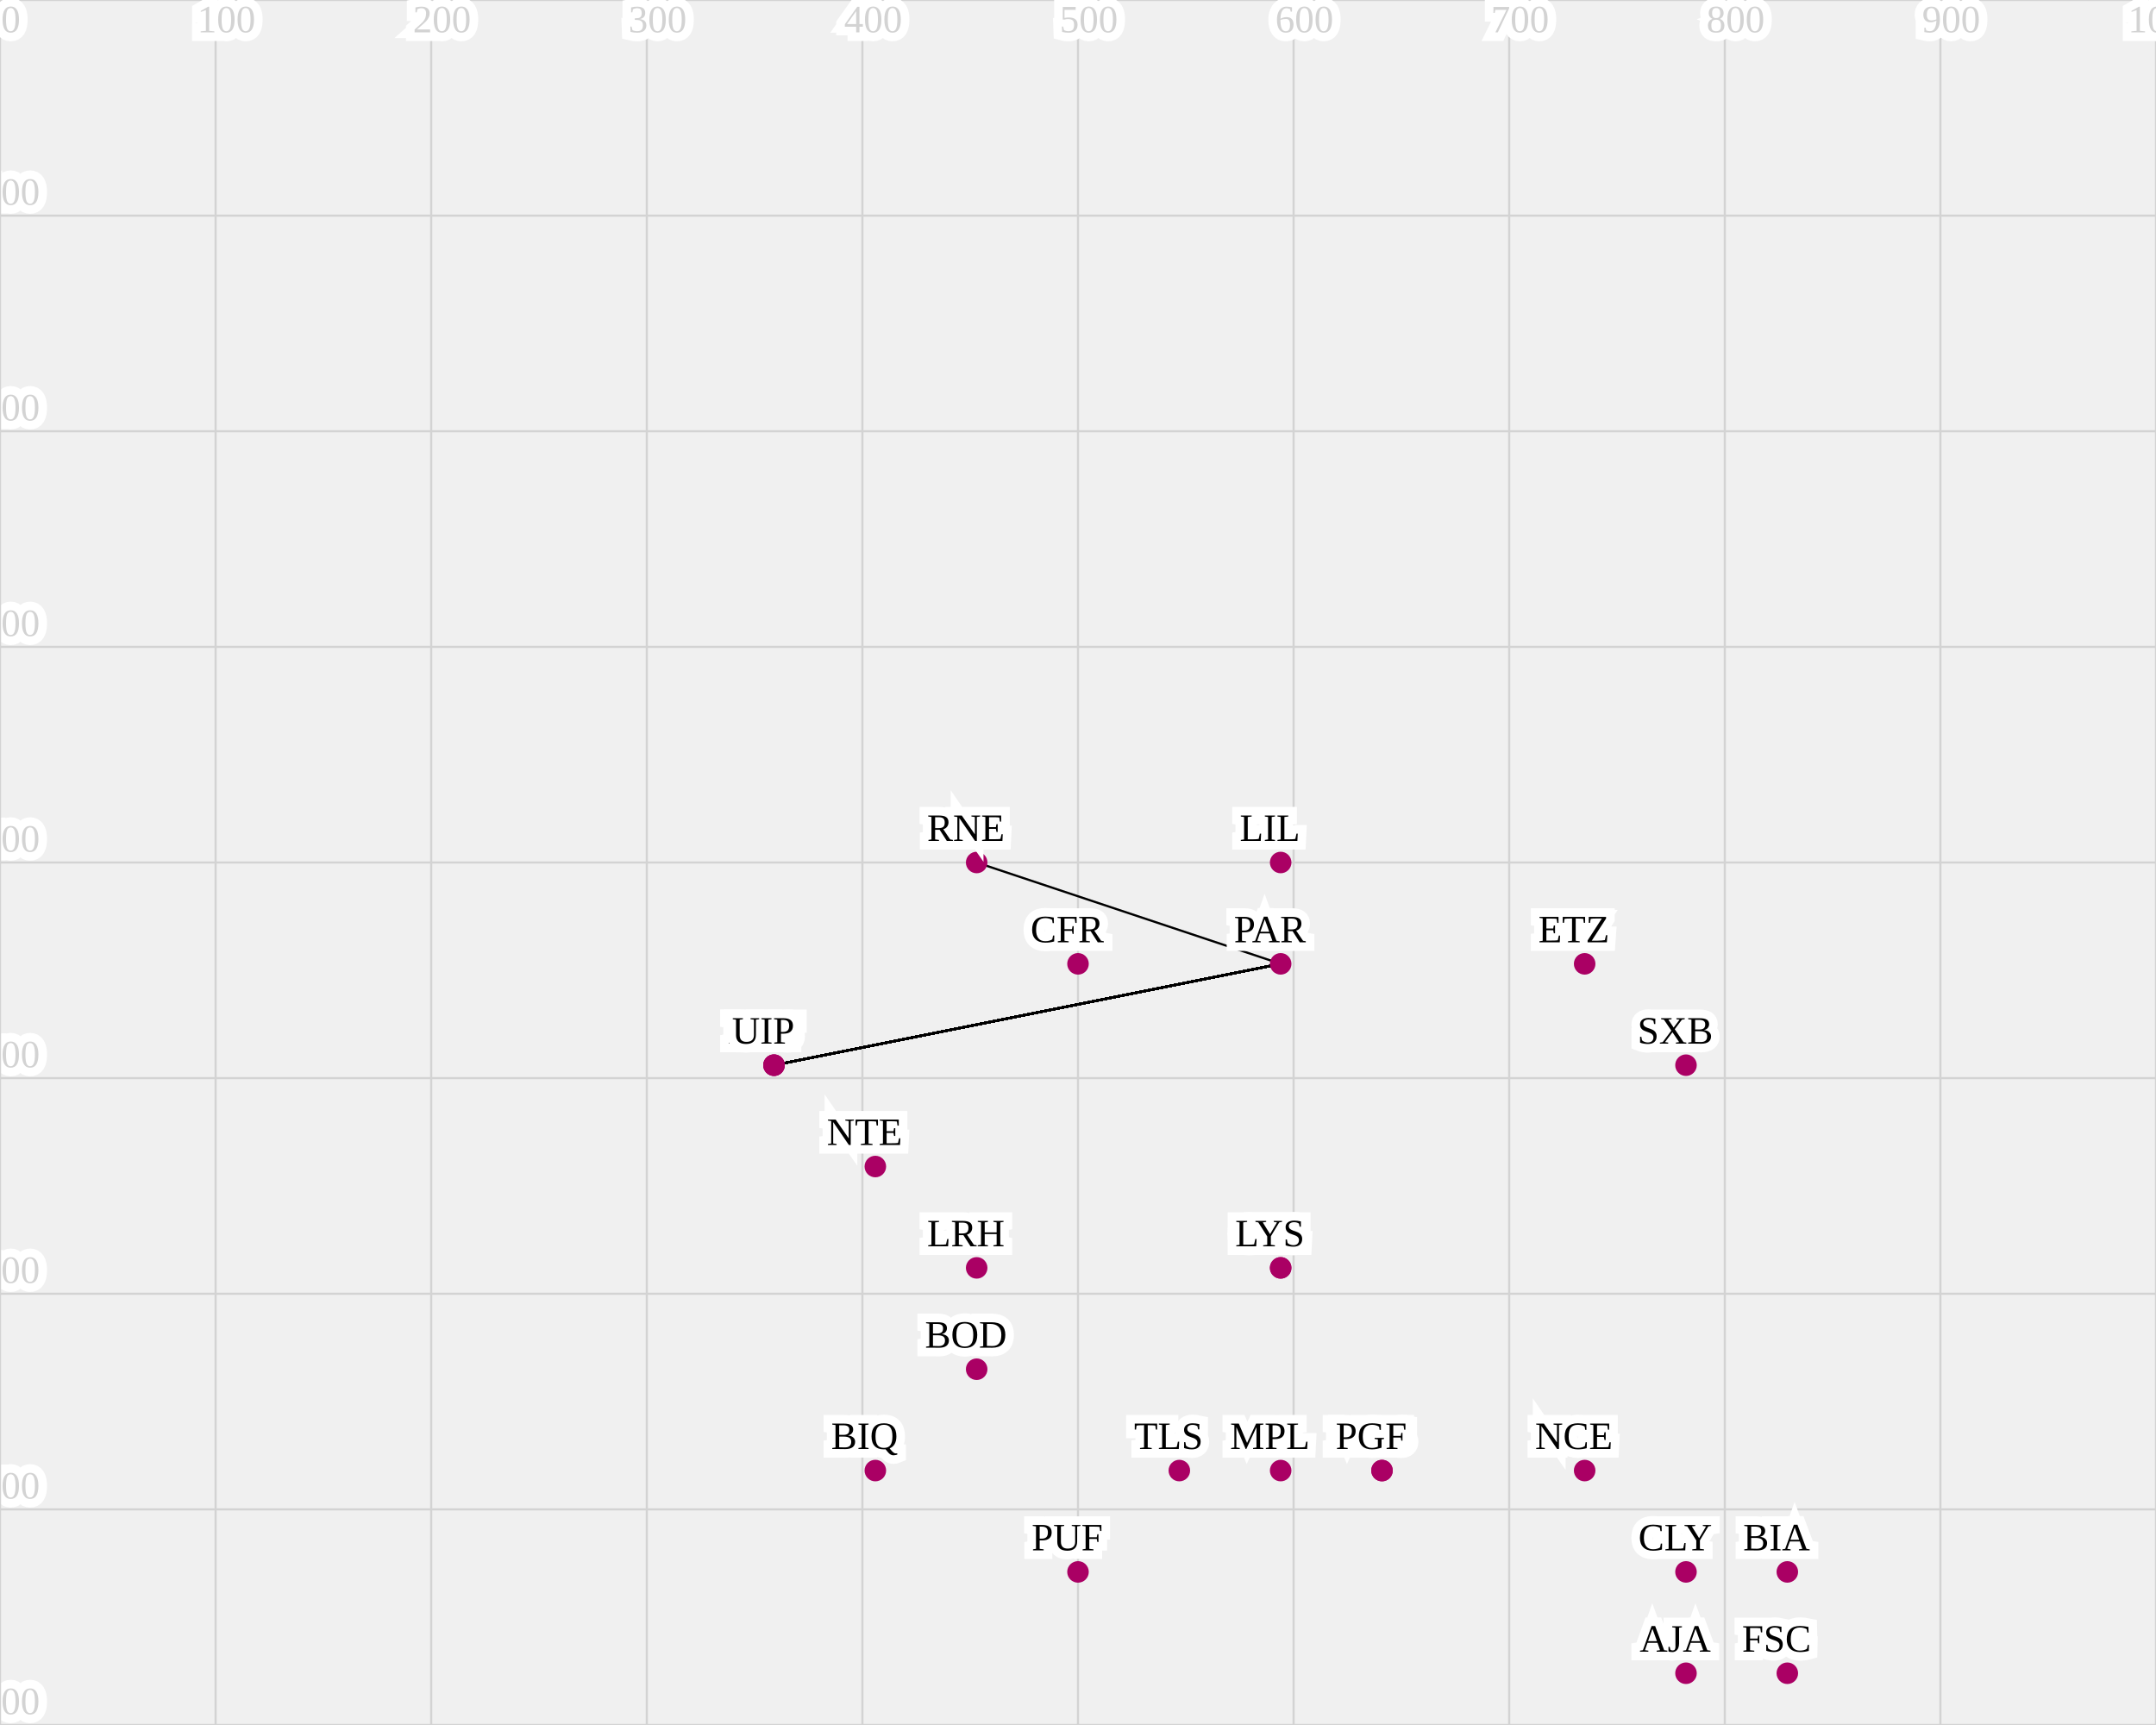
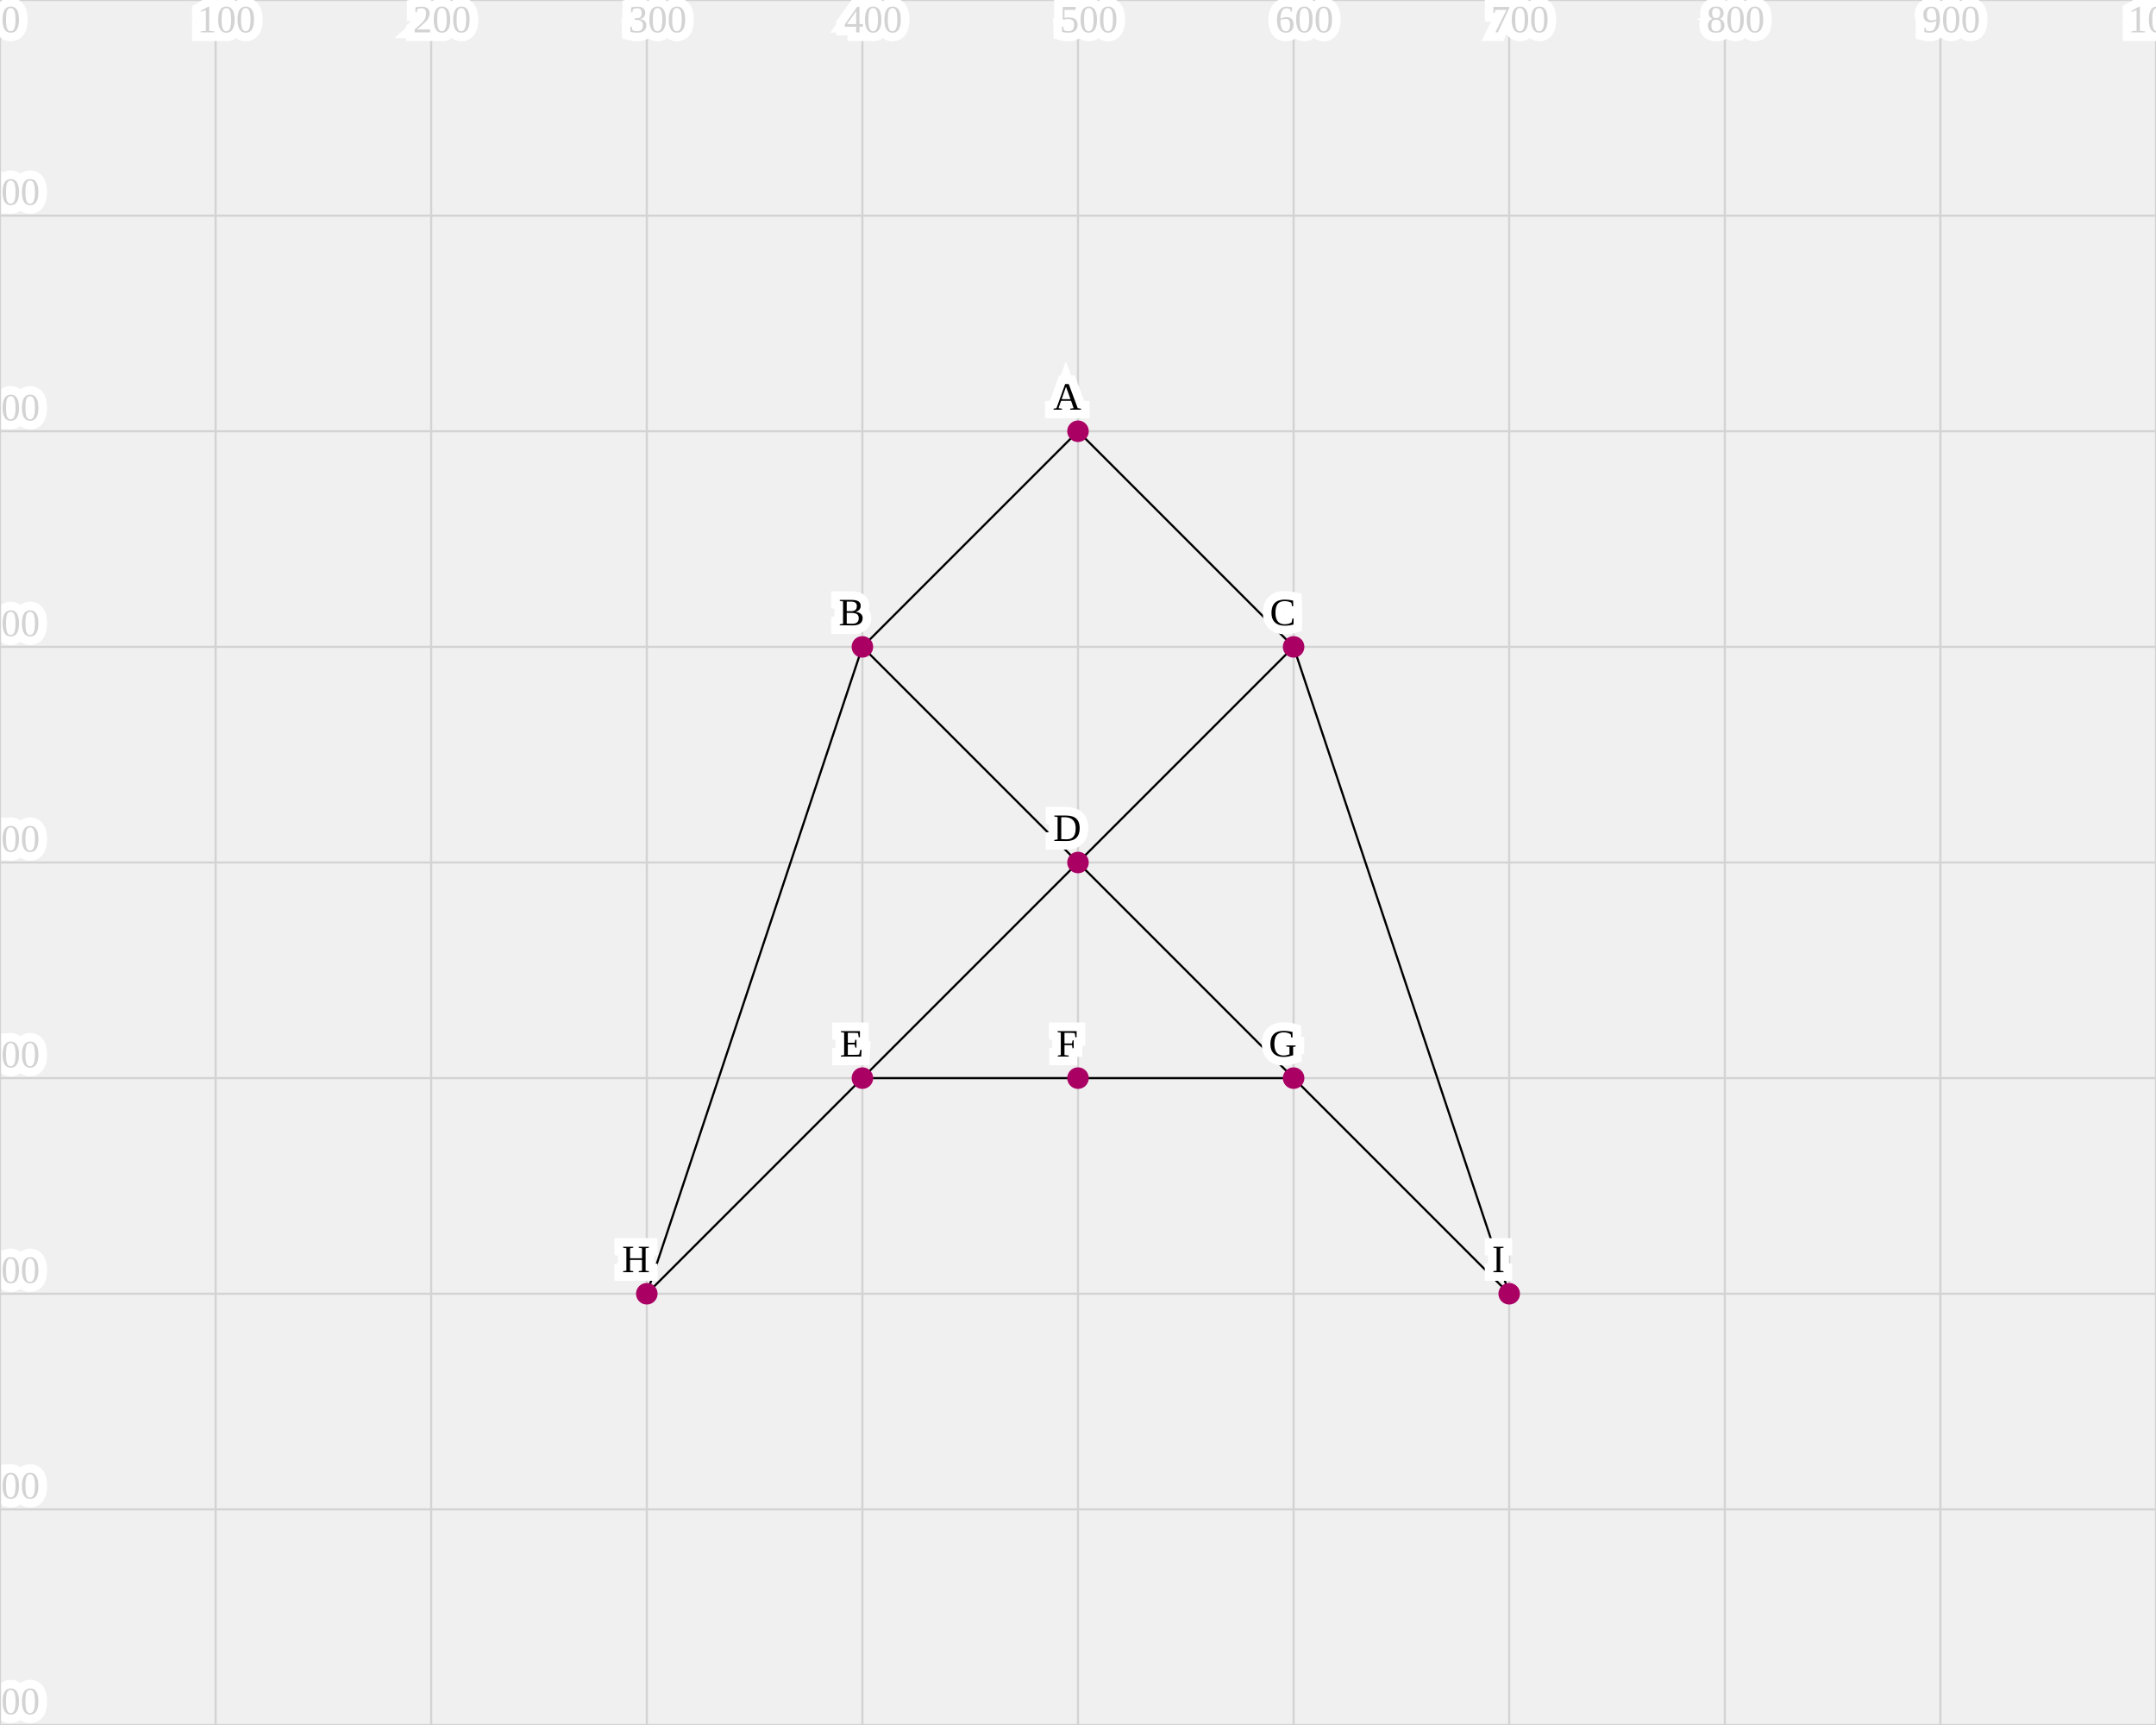
<svg xmlns="http://www.w3.org/2000/svg" version="1.1" width="1000" height="800">
  <line x1="0" y1="0" x2="1000" y2="0" stroke="lightgrey" />
  <text x="5" y="-5" stroke="#ffffff" stroke-opacity="1" font-size="18px" stroke-width="8" text-anchor="middle">0</text>
  <text x="5" y="-5" fill="lightgrey" font-size="18px" text-anchor="middle">0</text>
  <line x1="0" y1="100" x2="1000" y2="100" stroke="lightgrey" />
  <text x="5" y="95" stroke="#ffffff" stroke-opacity="1" font-size="18px" stroke-width="8" text-anchor="middle">100</text>
  <text x="5" y="95" fill="lightgrey" font-size="18px" text-anchor="middle">100</text>
  <line x1="0" y1="200" x2="1000" y2="200" stroke="lightgrey" />
  <text x="5" y="195" stroke="#ffffff" stroke-opacity="1" font-size="18px" stroke-width="8" text-anchor="middle">200</text>
  <text x="5" y="195" fill="lightgrey" font-size="18px" text-anchor="middle">200</text>
  <line x1="0" y1="300" x2="1000" y2="300" stroke="lightgrey" />
  <text x="5" y="295" stroke="#ffffff" stroke-opacity="1" font-size="18px" stroke-width="8" text-anchor="middle">300</text>
  <text x="5" y="295" fill="lightgrey" font-size="18px" text-anchor="middle">300</text>
  <line x1="0" y1="400" x2="1000" y2="400" stroke="lightgrey" />
  <text x="5" y="395" stroke="#ffffff" stroke-opacity="1" font-size="18px" stroke-width="8" text-anchor="middle">400</text>
  <text x="5" y="395" fill="lightgrey" font-size="18px" text-anchor="middle">400</text>
  <line x1="0" y1="500" x2="1000" y2="500" stroke="lightgrey" />
  <text x="5" y="495" stroke="#ffffff" stroke-opacity="1" font-size="18px" stroke-width="8" text-anchor="middle">500</text>
  <text x="5" y="495" fill="lightgrey" font-size="18px" text-anchor="middle">500</text>
  <line x1="0" y1="600" x2="1000" y2="600" stroke="lightgrey" />
  <text x="5" y="595" stroke="#ffffff" stroke-opacity="1" font-size="18px" stroke-width="8" text-anchor="middle">600</text>
  <text x="5" y="595" fill="lightgrey" font-size="18px" text-anchor="middle">600</text>
  <line x1="0" y1="700" x2="1000" y2="700" stroke="lightgrey" />
  <text x="5" y="695" stroke="#ffffff" stroke-opacity="1" font-size="18px" stroke-width="8" text-anchor="middle">700</text>
  <text x="5" y="695" fill="lightgrey" font-size="18px" text-anchor="middle">700</text>
  <line x1="0" y1="800" x2="1000" y2="800" stroke="lightgrey" />
  <text x="5" y="795" stroke="#ffffff" stroke-opacity="1" font-size="18px" stroke-width="8" text-anchor="middle">800</text>
  <text x="5" y="795" fill="lightgrey" font-size="18px" text-anchor="middle">800</text>
  <line x1="0" y1="0" x2="0" y2="800" stroke="lightgrey" />
  <text x="5" y="15" stroke="#ffffff" stroke-opacity="1" font-size="18px" stroke-width="8" text-anchor="middle">0</text>
  <text x="5" y="15" fill="lightgrey" font-size="18px" text-anchor="middle">0</text>
  <line x1="100" y1="0" x2="100" y2="800" stroke="lightgrey" />
  <text x="105" y="15" stroke="#ffffff" stroke-opacity="1" font-size="18px" stroke-width="8" text-anchor="middle">100</text>
  <text x="105" y="15" fill="lightgrey" font-size="18px" text-anchor="middle">100</text>
  <line x1="200" y1="0" x2="200" y2="800" stroke="lightgrey" />
  <text x="205" y="15" stroke="#ffffff" stroke-opacity="1" font-size="18px" stroke-width="8" text-anchor="middle">200</text>
  <text x="205" y="15" fill="lightgrey" font-size="18px" text-anchor="middle">200</text>
  <line x1="300" y1="0" x2="300" y2="800" stroke="lightgrey" />
  <text x="305" y="15" stroke="#ffffff" stroke-opacity="1" font-size="18px" stroke-width="8" text-anchor="middle">300</text>
  <text x="305" y="15" fill="lightgrey" font-size="18px" text-anchor="middle">300</text>
  <line x1="400" y1="0" x2="400" y2="800" stroke="lightgrey" />
  <text x="405" y="15" stroke="#ffffff" stroke-opacity="1" font-size="18px" stroke-width="8" text-anchor="middle">400</text>
  <text x="405" y="15" fill="lightgrey" font-size="18px" text-anchor="middle">400</text>
  <line x1="500" y1="0" x2="500" y2="800" stroke="lightgrey" />
  <text x="505" y="15" stroke="#ffffff" stroke-opacity="1" font-size="18px" stroke-width="8" text-anchor="middle">500</text>
  <text x="505" y="15" fill="lightgrey" font-size="18px" text-anchor="middle">500</text>
  <line x1="600" y1="0" x2="600" y2="800" stroke="lightgrey" />
  <text x="605" y="15" stroke="#ffffff" stroke-opacity="1" font-size="18px" stroke-width="8" text-anchor="middle">600</text>
  <text x="605" y="15" fill="lightgrey" font-size="18px" text-anchor="middle">600</text>
  <line x1="700" y1="0" x2="700" y2="800" stroke="lightgrey" />
  <text x="705" y="15" stroke="#ffffff" stroke-opacity="1" font-size="18px" stroke-width="8" text-anchor="middle">700</text>
  <text x="705" y="15" fill="lightgrey" font-size="18px" text-anchor="middle">700</text>
  <line x1="800" y1="0" x2="800" y2="800" stroke="lightgrey" />
  <text x="805" y="15" stroke="#ffffff" stroke-opacity="1" font-size="18px" stroke-width="8" text-anchor="middle">800</text>
  <text x="805" y="15" fill="lightgrey" font-size="18px" text-anchor="middle">800</text>
  <line x1="900" y1="0" x2="900" y2="800" stroke="lightgrey" />
  <text x="905" y="15" stroke="#ffffff" stroke-opacity="1" font-size="18px" stroke-width="8" text-anchor="middle">900</text>
  <text x="905" y="15" fill="lightgrey" font-size="18px" text-anchor="middle">900</text>
  <line x1="1000" y1="0" x2="1000" y2="800" stroke="lightgrey" />
  <text x="1005" y="15" stroke="#ffffff" stroke-opacity="1" font-size="18px" stroke-width="8" text-anchor="middle">1000</text>
  <text x="1005" y="15" fill="lightgrey" font-size="18px" text-anchor="middle">1000</text>
-   <line x1="594" y1="447" x2="359" y2="494" stroke="black" />
-   <line x1="594" y1="447" x2="359" y2="494" stroke="black" />
-   <line x1="594" y1="447" x2="453" y2="400" stroke="black" />
-   <line x1="594" y1="447" x2="359" y2="494" stroke="black" />
-   <line x1="594" y1="447" x2="359" y2="494" stroke="black" />
-   <line x1="594" y1="447" x2="359" y2="494" stroke="black" />
-   <line x1="594" y1="447" x2="359" y2="494" stroke="black" />
-   <line x1="594" y1="447" x2="359" y2="494" stroke="black" />
-   <line x1="594" y1="447" x2="359" y2="494" stroke="black" />
-   <line x1="594" y1="447" x2="359" y2="494" stroke="black" />
-   <line x1="594" y1="447" x2="359" y2="494" stroke="black" />
-   <line x1="594" y1="447" x2="359" y2="494" stroke="black" />
-   <line x1="594" y1="447" x2="359" y2="494" stroke="black" />
-   <line x1="594" y1="447" x2="359" y2="494" stroke="black" />
-   <line x1="594" y1="447" x2="359" y2="494" stroke="black" />
-   <line x1="594" y1="447" x2="359" y2="494" stroke="black" />
-   <line x1="594" y1="447" x2="359" y2="494" stroke="black" />
-   <line x1="594" y1="447" x2="359" y2="494" stroke="black" />
-   <line x1="594" y1="447" x2="359" y2="494" stroke="black" />
-   <line x1="594" y1="447" x2="359" y2="494" stroke="black" />
-   <line x1="594" y1="447" x2="359" y2="494" stroke="black" />
-   <line x1="594" y1="447" x2="359" y2="494" stroke="black" />
-   <line x1="594" y1="447" x2="359" y2="494" stroke="black" />
-   <line x1="594" y1="447" x2="359" y2="494" stroke="black" />
-   <line x1="594" y1="447" x2="359" y2="494" stroke="black" />
-   <line x1="594" y1="447" x2="359" y2="494" stroke="black" />
-   <line x1="594" y1="447" x2="359" y2="494" stroke="black" />
-   <line x1="594" y1="447" x2="359" y2="494" stroke="black" />
-   <line x1="594" y1="447" x2="359" y2="494" stroke="black" />
-   <line x1="594" y1="447" x2="359" y2="494" stroke="black" />
-   <line x1="594" y1="447" x2="359" y2="494" stroke="black" />
-   <line x1="594" y1="447" x2="359" y2="494" stroke="black" />
-   <line x1="594" y1="447" x2="359" y2="494" stroke="black" />
-   <line x1="594" y1="447" x2="359" y2="494" stroke="black" />
-   <line x1="594" y1="447" x2="359" y2="494" stroke="black" />
-   <line x1="594" y1="447" x2="359" y2="494" stroke="black" />
-   <line x1="594" y1="447" x2="359" y2="494" stroke="black" />
-   <line x1="594" y1="447" x2="359" y2="494" stroke="black" />
-   <line x1="594" y1="447" x2="359" y2="494" stroke="black" />
-   <line x1="594" y1="447" x2="359" y2="494" stroke="black" />
-   <line x1="594" y1="447" x2="359" y2="494" stroke="black" />
-   <line x1="594" y1="447" x2="359" y2="494" stroke="black" />
-   <line x1="594" y1="447" x2="359" y2="494" stroke="black" />
-   <line x1="594" y1="447" x2="359" y2="494" stroke="black" />
-   <line x1="594" y1="447" x2="359" y2="494" stroke="black" />
-   <line x1="594" y1="447" x2="359" y2="494" stroke="black" />
-   <line x1="594" y1="447" x2="359" y2="494" stroke="black" />
-   <line x1="594" y1="447" x2="359" y2="494" stroke="black" />
-   <line x1="594" y1="447" x2="359" y2="494" stroke="black" />
-   <line x1="594" y1="447" x2="359" y2="494" stroke="black" />
-   <line x1="594" y1="447" x2="359" y2="494" stroke="black" />
-   <line x1="594" y1="447" x2="359" y2="494" stroke="black" />
-   <line x1="594" y1="447" x2="359" y2="494" stroke="black" />
-   <line x1="594" y1="447" x2="359" y2="494" stroke="black" />
-   <line x1="594" y1="447" x2="359" y2="494" stroke="black" />
-   <line x1="594" y1="447" x2="359" y2="494" stroke="black" />
-   <line x1="594" y1="447" x2="359" y2="494" stroke="black" />
-   <line x1="594" y1="447" x2="359" y2="494" stroke="black" />
-   <line x1="594" y1="447" x2="359" y2="494" stroke="black" />
-   <line x1="594" y1="447" x2="359" y2="494" stroke="black" />
-   <line x1="594" y1="447" x2="359" y2="494" stroke="black" />
-   <line x1="594" y1="447" x2="359" y2="494" stroke="black" />
-   <line x1="594" y1="447" x2="359" y2="494" stroke="black" />
-   <line x1="594" y1="447" x2="359" y2="494" stroke="black" />
-   <line x1="594" y1="447" x2="359" y2="494" stroke="black" />
-   <line x1="594" y1="447" x2="359" y2="494" stroke="black" />
-   <line x1="594" y1="447" x2="359" y2="494" stroke="black" />
-   <line x1="594" y1="447" x2="359" y2="494" stroke="black" />
-   <line x1="594" y1="447" x2="359" y2="494" stroke="black" />
-   <line x1="594" y1="447" x2="359" y2="494" stroke="black" />
-   <line x1="594" y1="447" x2="359" y2="494" stroke="black" />
-   <line x1="594" y1="447" x2="359" y2="494" stroke="black" />
-   <line x1="594" y1="447" x2="359" y2="494" stroke="black" />
-   <line x1="594" y1="447" x2="359" y2="494" stroke="black" />
-   <line x1="594" y1="447" x2="359" y2="494" stroke="black" />
-   <line x1="594" y1="447" x2="359" y2="494" stroke="black" />
-   <line x1="594" y1="447" x2="359" y2="494" stroke="black" />
-   <line x1="594" y1="447" x2="359" y2="494" stroke="black" />
-   <line x1="594" y1="447" x2="359" y2="494" stroke="black" />
-   <line x1="594" y1="447" x2="359" y2="494" stroke="black" />
-   <line x1="594" y1="447" x2="359" y2="494" stroke="black" />
-   <line x1="594" y1="447" x2="359" y2="494" stroke="black" />
-   <line x1="594" y1="447" x2="359" y2="494" stroke="black" />
-   <line x1="594" y1="447" x2="359" y2="494" stroke="black" />
-   <line x1="594" y1="447" x2="359" y2="494" stroke="black" />
-   <line x1="594" y1="447" x2="359" y2="494" stroke="black" />
-   <line x1="594" y1="447" x2="359" y2="494" stroke="black" />
-   <circle cx="594" cy="447" r="5" fill="rgb(170,0,100)" />
-   <text x="589" y="437" stroke="#ffffff" stroke-opacity="1" font-size="18px" stroke-width="8" text-anchor="middle">PAR</text>
-   <text x="589" y="437" fill="balck" font-size="18px" text-anchor="middle">PAR</text>
-   <circle cx="782" cy="776" r="5" fill="rgb(170,0,100)" />
-   <text x="777" y="766" stroke="#ffffff" stroke-opacity="1" font-size="18px" stroke-width="8" text-anchor="middle">AJA</text>
-   <text x="777" y="766" fill="balck" font-size="18px" text-anchor="middle">AJA</text>
-   <circle cx="829" cy="729" r="5" fill="rgb(170,0,100)" />
-   <text x="824" y="719" stroke="#ffffff" stroke-opacity="1" font-size="18px" stroke-width="8" text-anchor="middle">BIA</text>
-   <text x="824" y="719" fill="balck" font-size="18px" text-anchor="middle">BIA</text>
-   <circle cx="406" cy="682" r="5" fill="rgb(170,0,100)" />
-   <text x="401" y="672" stroke="#ffffff" stroke-opacity="1" font-size="18px" stroke-width="8" text-anchor="middle">BIQ</text>
-   <text x="401" y="672" fill="balck" font-size="18px" text-anchor="middle">BIQ</text>
-   <circle cx="453" cy="635" r="5" fill="rgb(170,0,100)" />
-   <text x="448" y="625" stroke="#ffffff" stroke-opacity="1" font-size="18px" stroke-width="8" text-anchor="middle">BOD</text>
-   <text x="448" y="625" fill="balck" font-size="18px" text-anchor="middle">BOD</text>
-   <circle cx="359" cy="494" r="5" fill="rgb(170,0,100)" />
-   <text x="354" y="484" stroke="#ffffff" stroke-opacity="1" font-size="18px" stroke-width="8" text-anchor="middle">BES</text>
-   <text x="354" y="484" fill="balck" font-size="18px" text-anchor="middle">BES</text>
-   <circle cx="500" cy="447" r="5" fill="rgb(170,0,100)" />
-   <text x="495" y="437" stroke="#ffffff" stroke-opacity="1" font-size="18px" stroke-width="8" text-anchor="middle">CFR</text>
-   <text x="495" y="437" fill="balck" font-size="18px" text-anchor="middle">CFR</text>
-   <circle cx="782" cy="729" r="5" fill="rgb(170,0,100)" />
-   <text x="777" y="719" stroke="#ffffff" stroke-opacity="1" font-size="18px" stroke-width="8" text-anchor="middle">CLY</text>
-   <text x="777" y="719" fill="balck" font-size="18px" text-anchor="middle">CLY</text>
-   <circle cx="594" cy="588" r="5" fill="rgb(170,0,100)" />
-   <text x="589" y="578" stroke="#ffffff" stroke-opacity="1" font-size="18px" stroke-width="8" text-anchor="middle">CFE</text>
-   <text x="589" y="578" fill="balck" font-size="18px" text-anchor="middle">CFE</text>
-   <circle cx="829" cy="776" r="5" fill="rgb(170,0,100)" />
-   <text x="824" y="766" stroke="#ffffff" stroke-opacity="1" font-size="18px" stroke-width="8" text-anchor="middle">FSC</text>
-   <text x="824" y="766" fill="balck" font-size="18px" text-anchor="middle">FSC</text>
-   <circle cx="453" cy="588" r="5" fill="rgb(170,0,100)" />
-   <text x="448" y="578" stroke="#ffffff" stroke-opacity="1" font-size="18px" stroke-width="8" text-anchor="middle">LRH</text>
-   <text x="448" y="578" fill="balck" font-size="18px" text-anchor="middle">LRH</text>
-   <circle cx="594" cy="400" r="5" fill="rgb(170,0,100)" />
-   <text x="589" y="390" stroke="#ffffff" stroke-opacity="1" font-size="18px" stroke-width="8" text-anchor="middle">LIL</text>
-   <text x="589" y="390" fill="balck" font-size="18px" text-anchor="middle">LIL</text>
-   <circle cx="359" cy="494" r="5" fill="rgb(170,0,100)" />
-   <text x="354" y="484" stroke="#ffffff" stroke-opacity="1" font-size="18px" stroke-width="8" text-anchor="middle">LRT</text>
-   <text x="354" y="484" fill="balck" font-size="18px" text-anchor="middle">LRT</text>
-   <circle cx="594" cy="588" r="5" fill="rgb(170,0,100)" />
-   <text x="589" y="578" stroke="#ffffff" stroke-opacity="1" font-size="18px" stroke-width="8" text-anchor="middle">LYS</text>
-   <text x="589" y="578" fill="balck" font-size="18px" text-anchor="middle">LYS</text>
-   <circle cx="641" cy="682" r="5" fill="rgb(170,0,100)" />
-   <text x="636" y="672" stroke="#ffffff" stroke-opacity="1" font-size="18px" stroke-width="8" text-anchor="middle">MRS</text>
-   <text x="636" y="672" fill="balck" font-size="18px" text-anchor="middle">MRS</text>
-   <circle cx="735" cy="447" r="5" fill="rgb(170,0,100)" />
-   <text x="730" y="437" stroke="#ffffff" stroke-opacity="1" font-size="18px" stroke-width="8" text-anchor="middle">ETZ</text>
-   <text x="730" y="437" fill="balck" font-size="18px" text-anchor="middle">ETZ</text>
-   <circle cx="594" cy="682" r="5" fill="rgb(170,0,100)" />
-   <text x="589" y="672" stroke="#ffffff" stroke-opacity="1" font-size="18px" stroke-width="8" text-anchor="middle">MPL</text>
-   <text x="589" y="672" fill="balck" font-size="18px" text-anchor="middle">MPL</text>
-   <circle cx="406" cy="541" r="5" fill="rgb(170,0,100)" />
-   <text x="401" y="531" stroke="#ffffff" stroke-opacity="1" font-size="18px" stroke-width="8" text-anchor="middle">NTE</text>
-   <text x="401" y="531" fill="balck" font-size="18px" text-anchor="middle">NTE</text>
-   <circle cx="735" cy="682" r="5" fill="rgb(170,0,100)" />
-   <text x="730" y="672" stroke="#ffffff" stroke-opacity="1" font-size="18px" stroke-width="8" text-anchor="middle">NCE</text>
-   <text x="730" y="672" fill="balck" font-size="18px" text-anchor="middle">NCE</text>
-   <circle cx="500" cy="729" r="5" fill="rgb(170,0,100)" />
-   <text x="495" y="719" stroke="#ffffff" stroke-opacity="1" font-size="18px" stroke-width="8" text-anchor="middle">PUF</text>
-   <text x="495" y="719" fill="balck" font-size="18px" text-anchor="middle">PUF</text>
-   <circle cx="641" cy="682" r="5" fill="rgb(170,0,100)" />
-   <text x="636" y="672" stroke="#ffffff" stroke-opacity="1" font-size="18px" stroke-width="8" text-anchor="middle">PGF</text>
-   <text x="636" y="672" fill="balck" font-size="18px" text-anchor="middle">PGF</text>
-   <circle cx="359" cy="494" r="5" fill="rgb(170,0,100)" />
-   <text x="354" y="484" stroke="#ffffff" stroke-opacity="1" font-size="18px" stroke-width="8" text-anchor="middle">UIP</text>
-   <text x="354" y="484" fill="balck" font-size="18px" text-anchor="middle">UIP</text>
-   <circle cx="453" cy="400" r="5" fill="rgb(170,0,100)" />
-   <text x="448" y="390" stroke="#ffffff" stroke-opacity="1" font-size="18px" stroke-width="8" text-anchor="middle">RNE</text>
-   <text x="448" y="390" fill="balck" font-size="18px" text-anchor="middle">RNE</text>
-   <circle cx="782" cy="494" r="5" fill="rgb(170,0,100)" />
-   <text x="777" y="484" stroke="#ffffff" stroke-opacity="1" font-size="18px" stroke-width="8" text-anchor="middle">SXB</text>
-   <text x="777" y="484" fill="balck" font-size="18px" text-anchor="middle">SXB</text>
-   <circle cx="547" cy="682" r="5" fill="rgb(170,0,100)" />
-   <text x="542" y="672" stroke="#ffffff" stroke-opacity="1" font-size="18px" stroke-width="8" text-anchor="middle">TLS</text>
-   <text x="542" y="672" fill="balck" font-size="18px" text-anchor="middle">TLS</text>
+   <line x1="500" y1="200" x2="400" y2="300" stroke="black" />
+   <line x1="500" y1="200" x2="600" y2="300" stroke="black" />
+   <line x1="500" y1="400" x2="400" y2="300" stroke="black" />
+   <line x1="500" y1="400" x2="600" y2="300" stroke="black" />
+   <line x1="500" y1="400" x2="400" y2="500" stroke="black" />
+   <line x1="500" y1="400" x2="600" y2="500" stroke="black" />
+   <line x1="400" y1="300" x2="300" y2="600" stroke="black" />
+   <line x1="600" y1="300" x2="700" y2="600" stroke="black" />
+   <line x1="400" y1="500" x2="500" y2="500" stroke="black" />
+   <line x1="500" y1="500" x2="600" y2="500" stroke="black" />
+   <line x1="600" y1="500" x2="700" y2="600" stroke="black" />
+   <line x1="400" y1="500" x2="300" y2="600" stroke="black" />
+   <circle cx="500" cy="200" r="5" fill="rgb(170,0,100)" />
+   <text x="495" y="190" stroke="#ffffff" stroke-opacity="1" font-size="18px" stroke-width="8" text-anchor="middle">A</text>
+   <text x="495" y="190" fill="balck" font-size="18px" text-anchor="middle">A</text>
+   <circle cx="400" cy="300" r="5" fill="rgb(170,0,100)" />
+   <text x="395" y="290" stroke="#ffffff" stroke-opacity="1" font-size="18px" stroke-width="8" text-anchor="middle">B</text>
+   <text x="395" y="290" fill="balck" font-size="18px" text-anchor="middle">B</text>
+   <circle cx="600" cy="300" r="5" fill="rgb(170,0,100)" />
+   <text x="595" y="290" stroke="#ffffff" stroke-opacity="1" font-size="18px" stroke-width="8" text-anchor="middle">C</text>
+   <text x="595" y="290" fill="balck" font-size="18px" text-anchor="middle">C</text>
+   <circle cx="500" cy="400" r="5" fill="rgb(170,0,100)" />
+   <text x="495" y="390" stroke="#ffffff" stroke-opacity="1" font-size="18px" stroke-width="8" text-anchor="middle">D</text>
+   <text x="495" y="390" fill="black" font-size="18px" text-anchor="middle">D</text>
+   <circle cx="400" cy="500" r="5" fill="rgb(170,0,100)" />
+   <text x="395" y="490" stroke="#ffffff" stroke-opacity="1" font-size="18px" stroke-width="8" text-anchor="middle">E</text>
+   <text x="395" y="490" fill="balck" font-size="18px" text-anchor="middle">E</text>
+   <circle cx="500" cy="500" r="5" fill="rgb(170,0,100)" />
+   <text x="495" y="490" stroke="#ffffff" stroke-opacity="1" font-size="18px" stroke-width="8" text-anchor="middle">F</text>
+   <text x="495" y="490" fill="balck" font-size="18px" text-anchor="middle">F</text>
+   <circle cx="600" cy="500" r="5" fill="rgb(170,0,100)" />
+   <text x="595" y="490" stroke="#ffffff" stroke-opacity="1" font-size="18px" stroke-width="8" text-anchor="middle">G</text>
+   <text x="595" y="490" fill="balck" font-size="18px" text-anchor="middle">G</text>
+   <circle cx="300" cy="600" r="5" fill="rgb(170,0,100)" />
+   <text x="295" y="590" stroke="#ffffff" stroke-opacity="1" font-size="18px" stroke-width="8" text-anchor="middle">H</text>
+   <text x="295" y="590" fill="balck" font-size="18px" text-anchor="middle">H</text>
+   <circle cx="700" cy="600" r="5" fill="rgb(170,0,100)" />
+   <text x="695" y="590" stroke="#ffffff" stroke-opacity="1" font-size="18px" stroke-width="8" text-anchor="middle">I</text>
+   <text x="695" y="590" fill="balck" font-size="18px" text-anchor="middle">I</text>
</svg>
